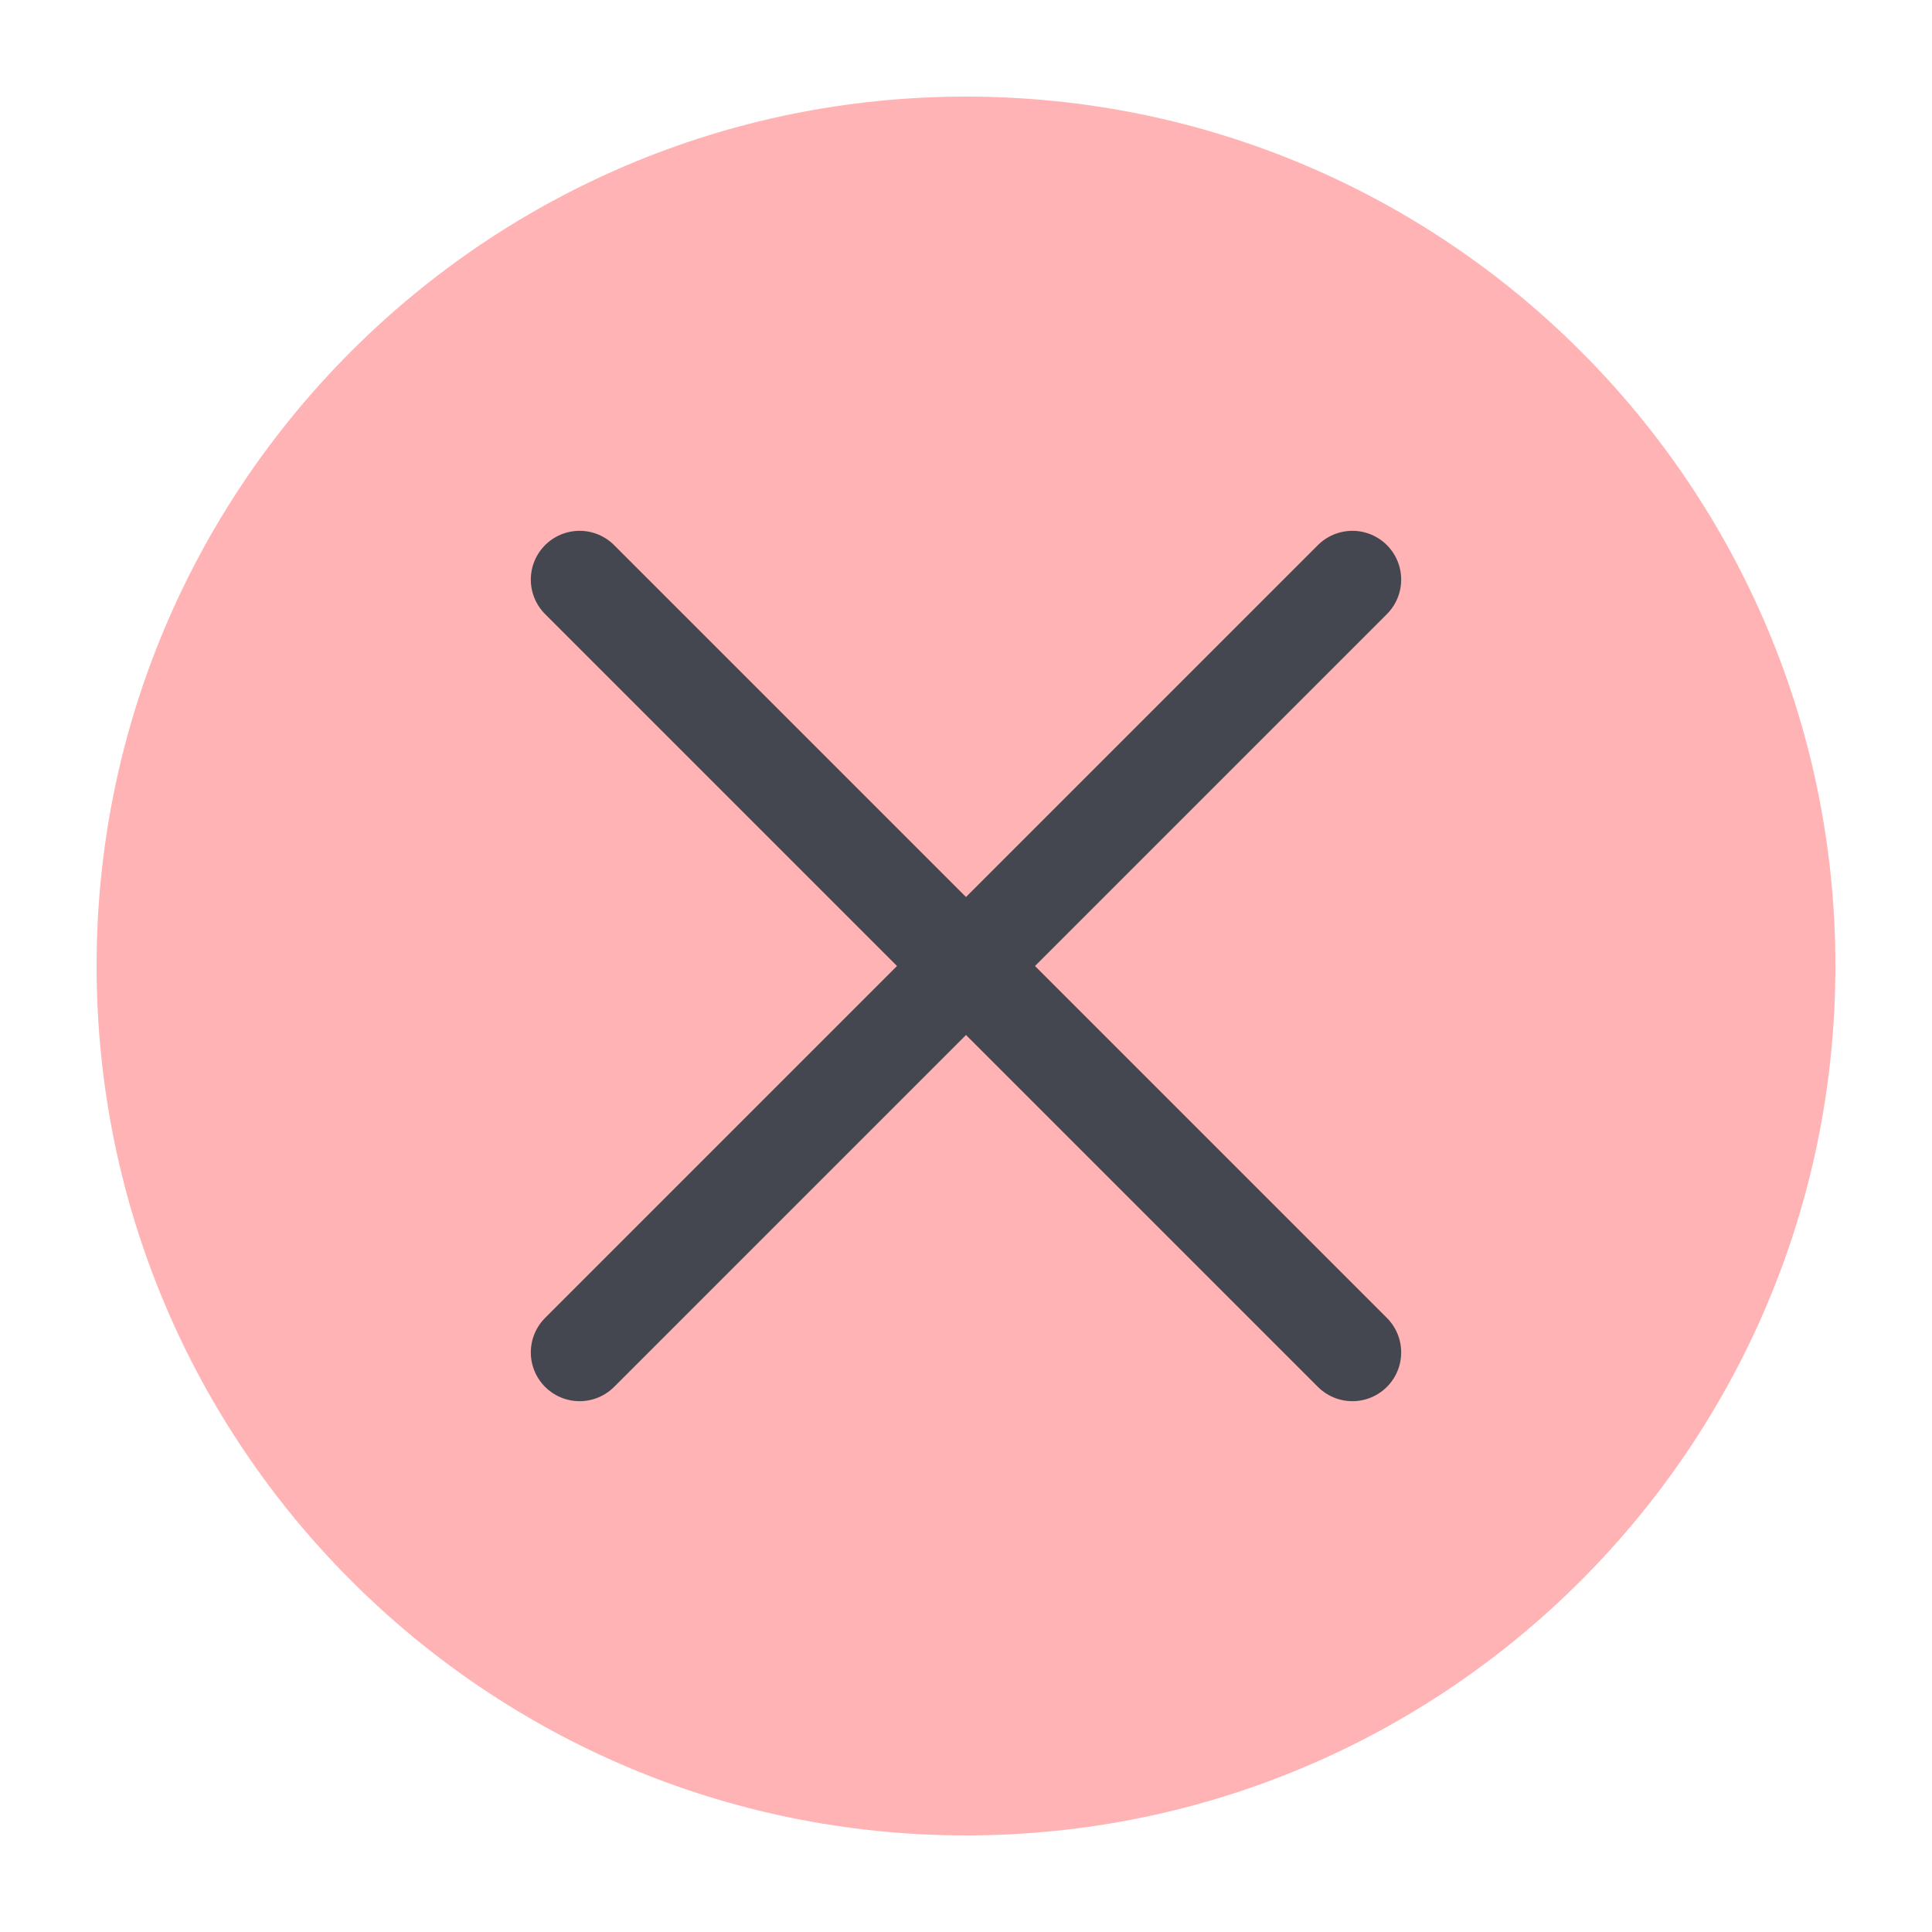
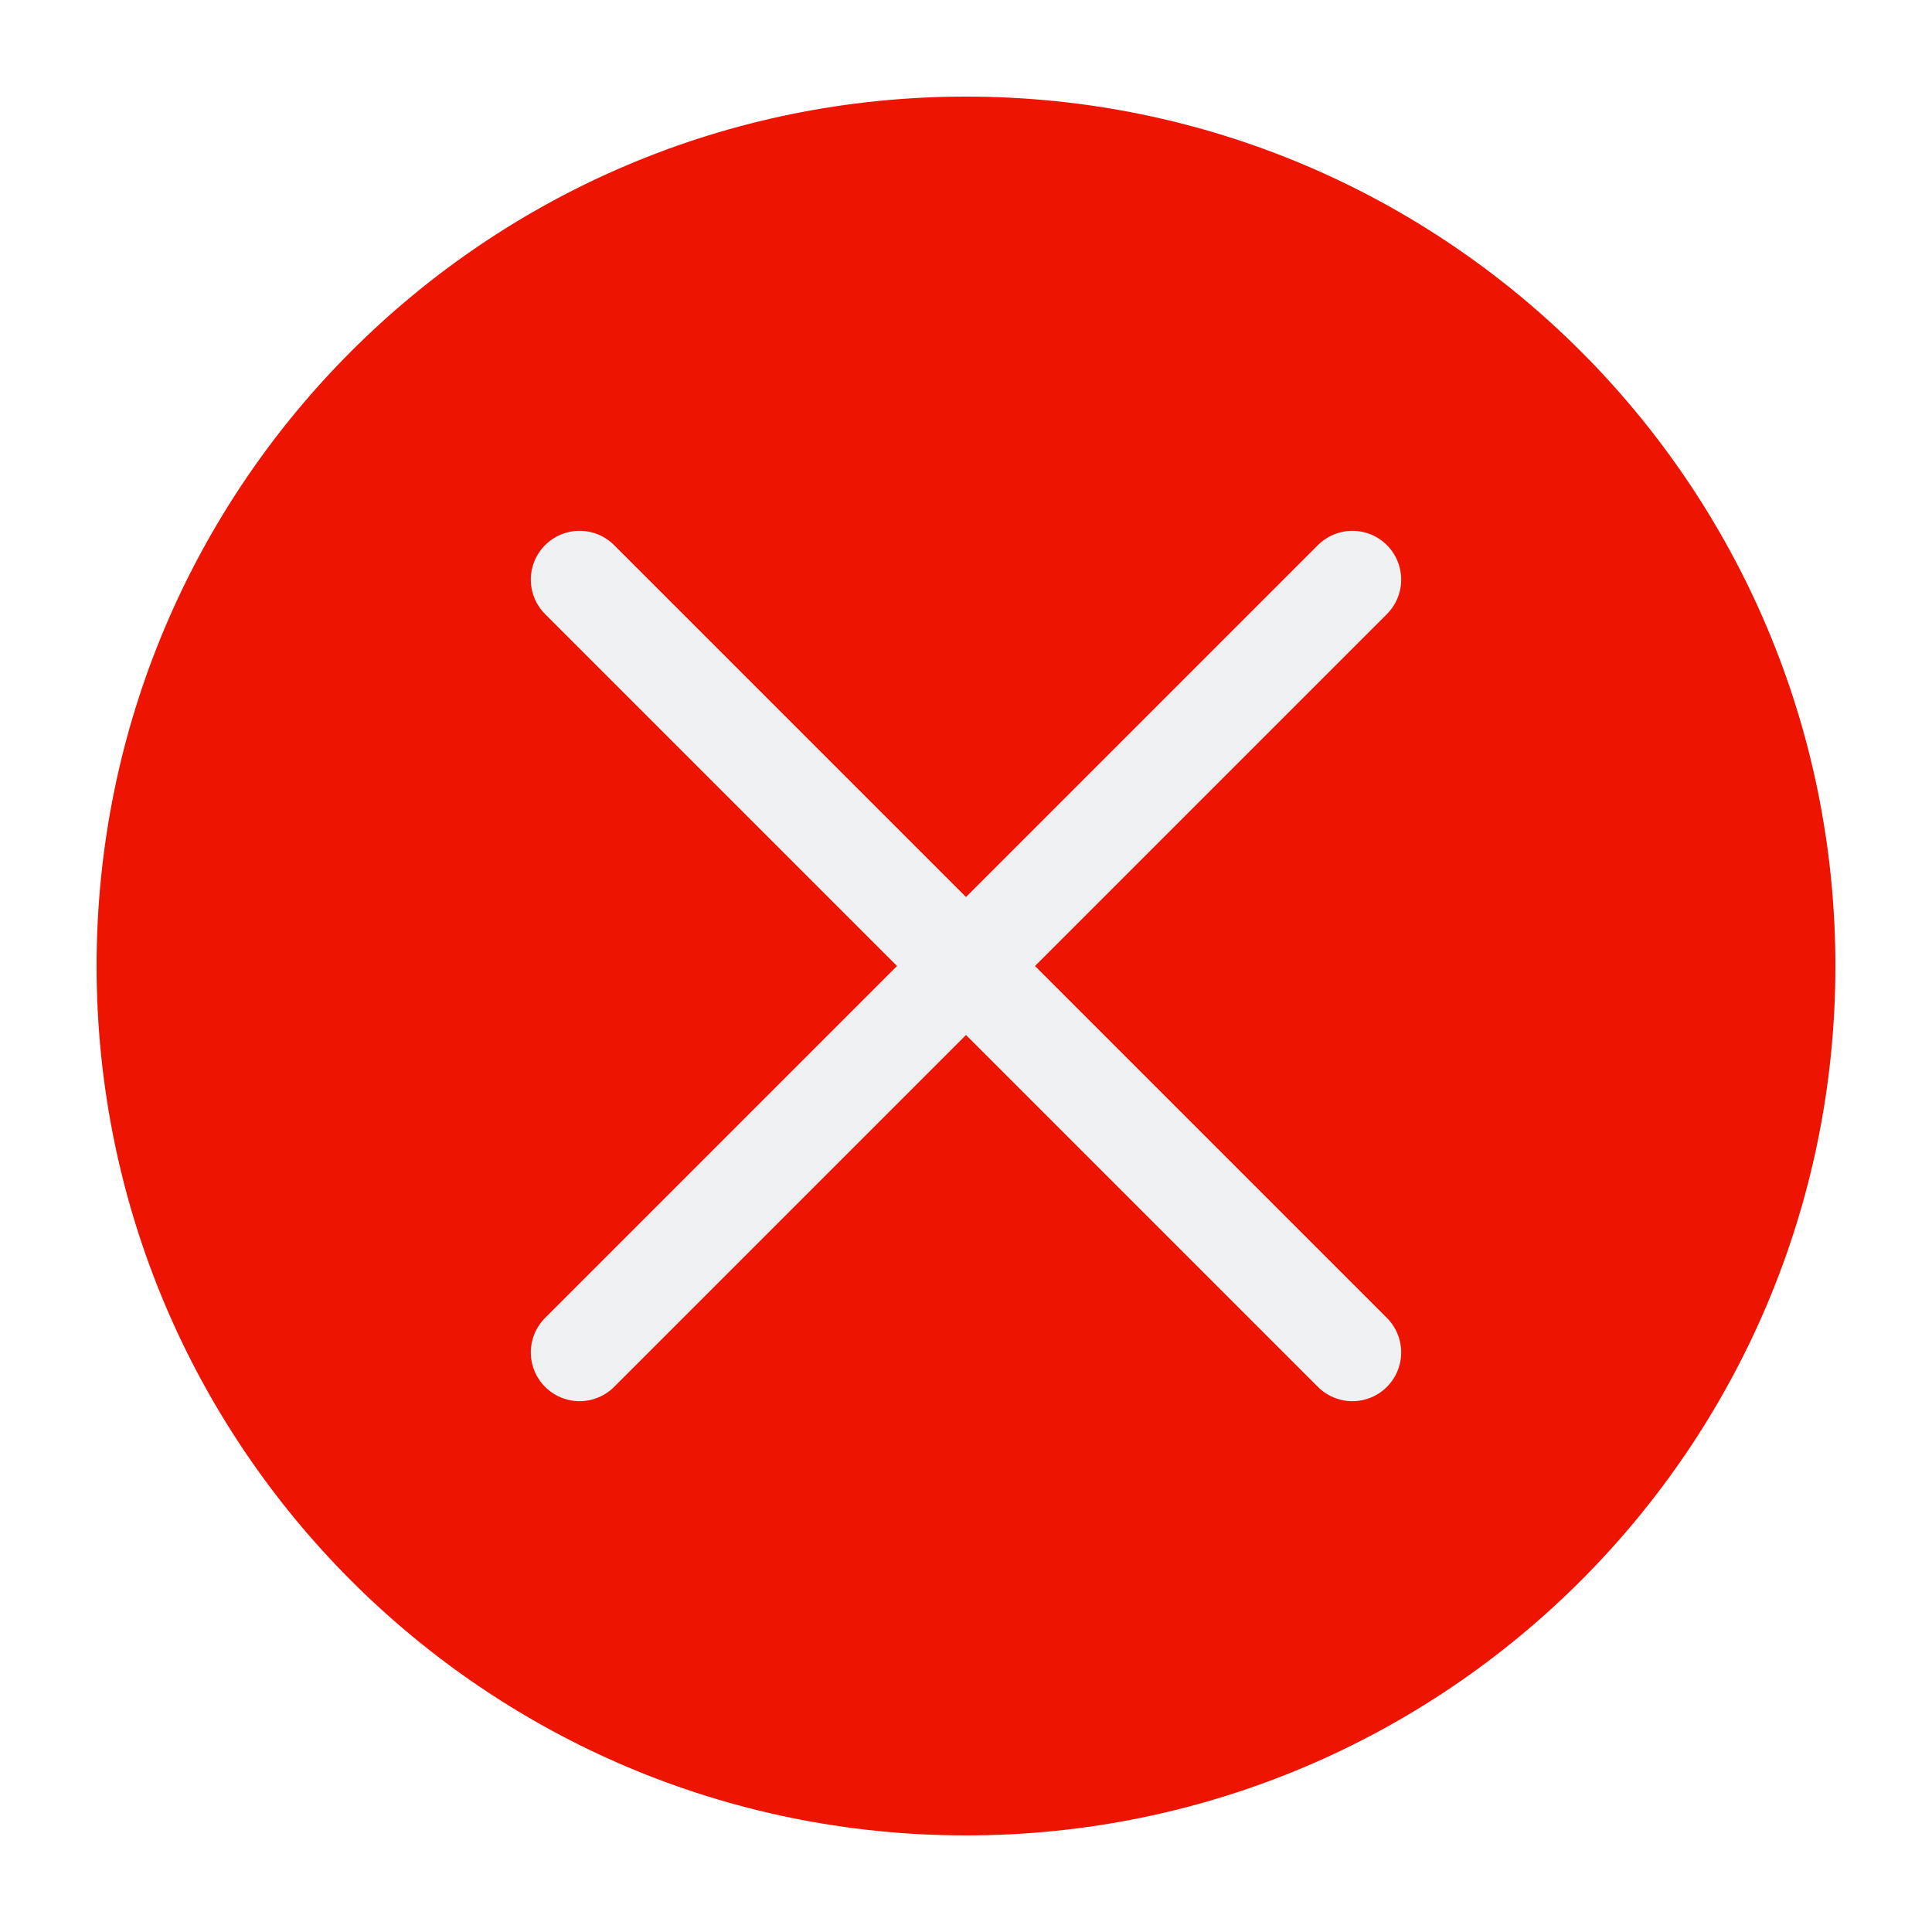
<svg xmlns="http://www.w3.org/2000/svg" viewBox="0 0 50 50" version="1.2" baseProfile="tiny">
  <defs>
</defs>
  <g fill="none" stroke="black" stroke-width="1" fill-rule="evenodd" stroke-linecap="square" stroke-linejoin="bevel">
    <g fill="none" stroke="#000000" stroke-opacity="1" stroke-width="1" stroke-linecap="square" stroke-linejoin="bevel" transform="matrix(1,0,0,1,0,0)" font-family="Noto Sans" font-size="10" font-weight="400" font-style="normal">
</g>
-     <g fill="#ffb3b4" fill-opacity="1" stroke="none" transform="matrix(2.5,0,0,2.5,2.5,2.5)" font-family="Noto Sans" font-size="10" font-weight="400" font-style="normal">
+     <g fill="#ed1502" fill-opacity="1" stroke="none" transform="matrix(2.5,0,0,2.5,2.5,2.5)" font-family="Noto Sans" font-size="10" font-weight="400" font-style="normal">
      <circle cx="9" cy="9" r="9" />
    </g>
-     <g fill="none" stroke="#44474f" stroke-opacity="1" stroke-width="1.01" stroke-linecap="round" stroke-linejoin="miter" stroke-miterlimit="2" transform="matrix(2.5,0,0,2.5,2.5,2.5)" font-family="Noto Sans" font-size="10" font-weight="400" font-style="normal">
+     <g fill="none" stroke="#eff0f1" stroke-opacity="1" stroke-width="1.01" stroke-linecap="round" stroke-linejoin="miter" stroke-miterlimit="2" transform="matrix(2.5,0,0,2.5,2.5,2.5)" font-family="Noto Sans" font-size="10" font-weight="400" font-style="normal">
      <polyline fill="none" vector-effect="none" points="5,5 13,13 " />
      <polyline fill="none" vector-effect="none" points="13,5 5,13 " />
    </g>
    <g fill="none" stroke="#000000" stroke-opacity="1" stroke-width="1" stroke-linecap="square" stroke-linejoin="bevel" transform="matrix(1,0,0,1,0,0)" font-family="Noto Sans" font-size="10" font-weight="400" font-style="normal">
</g>
  </g>
</svg>
